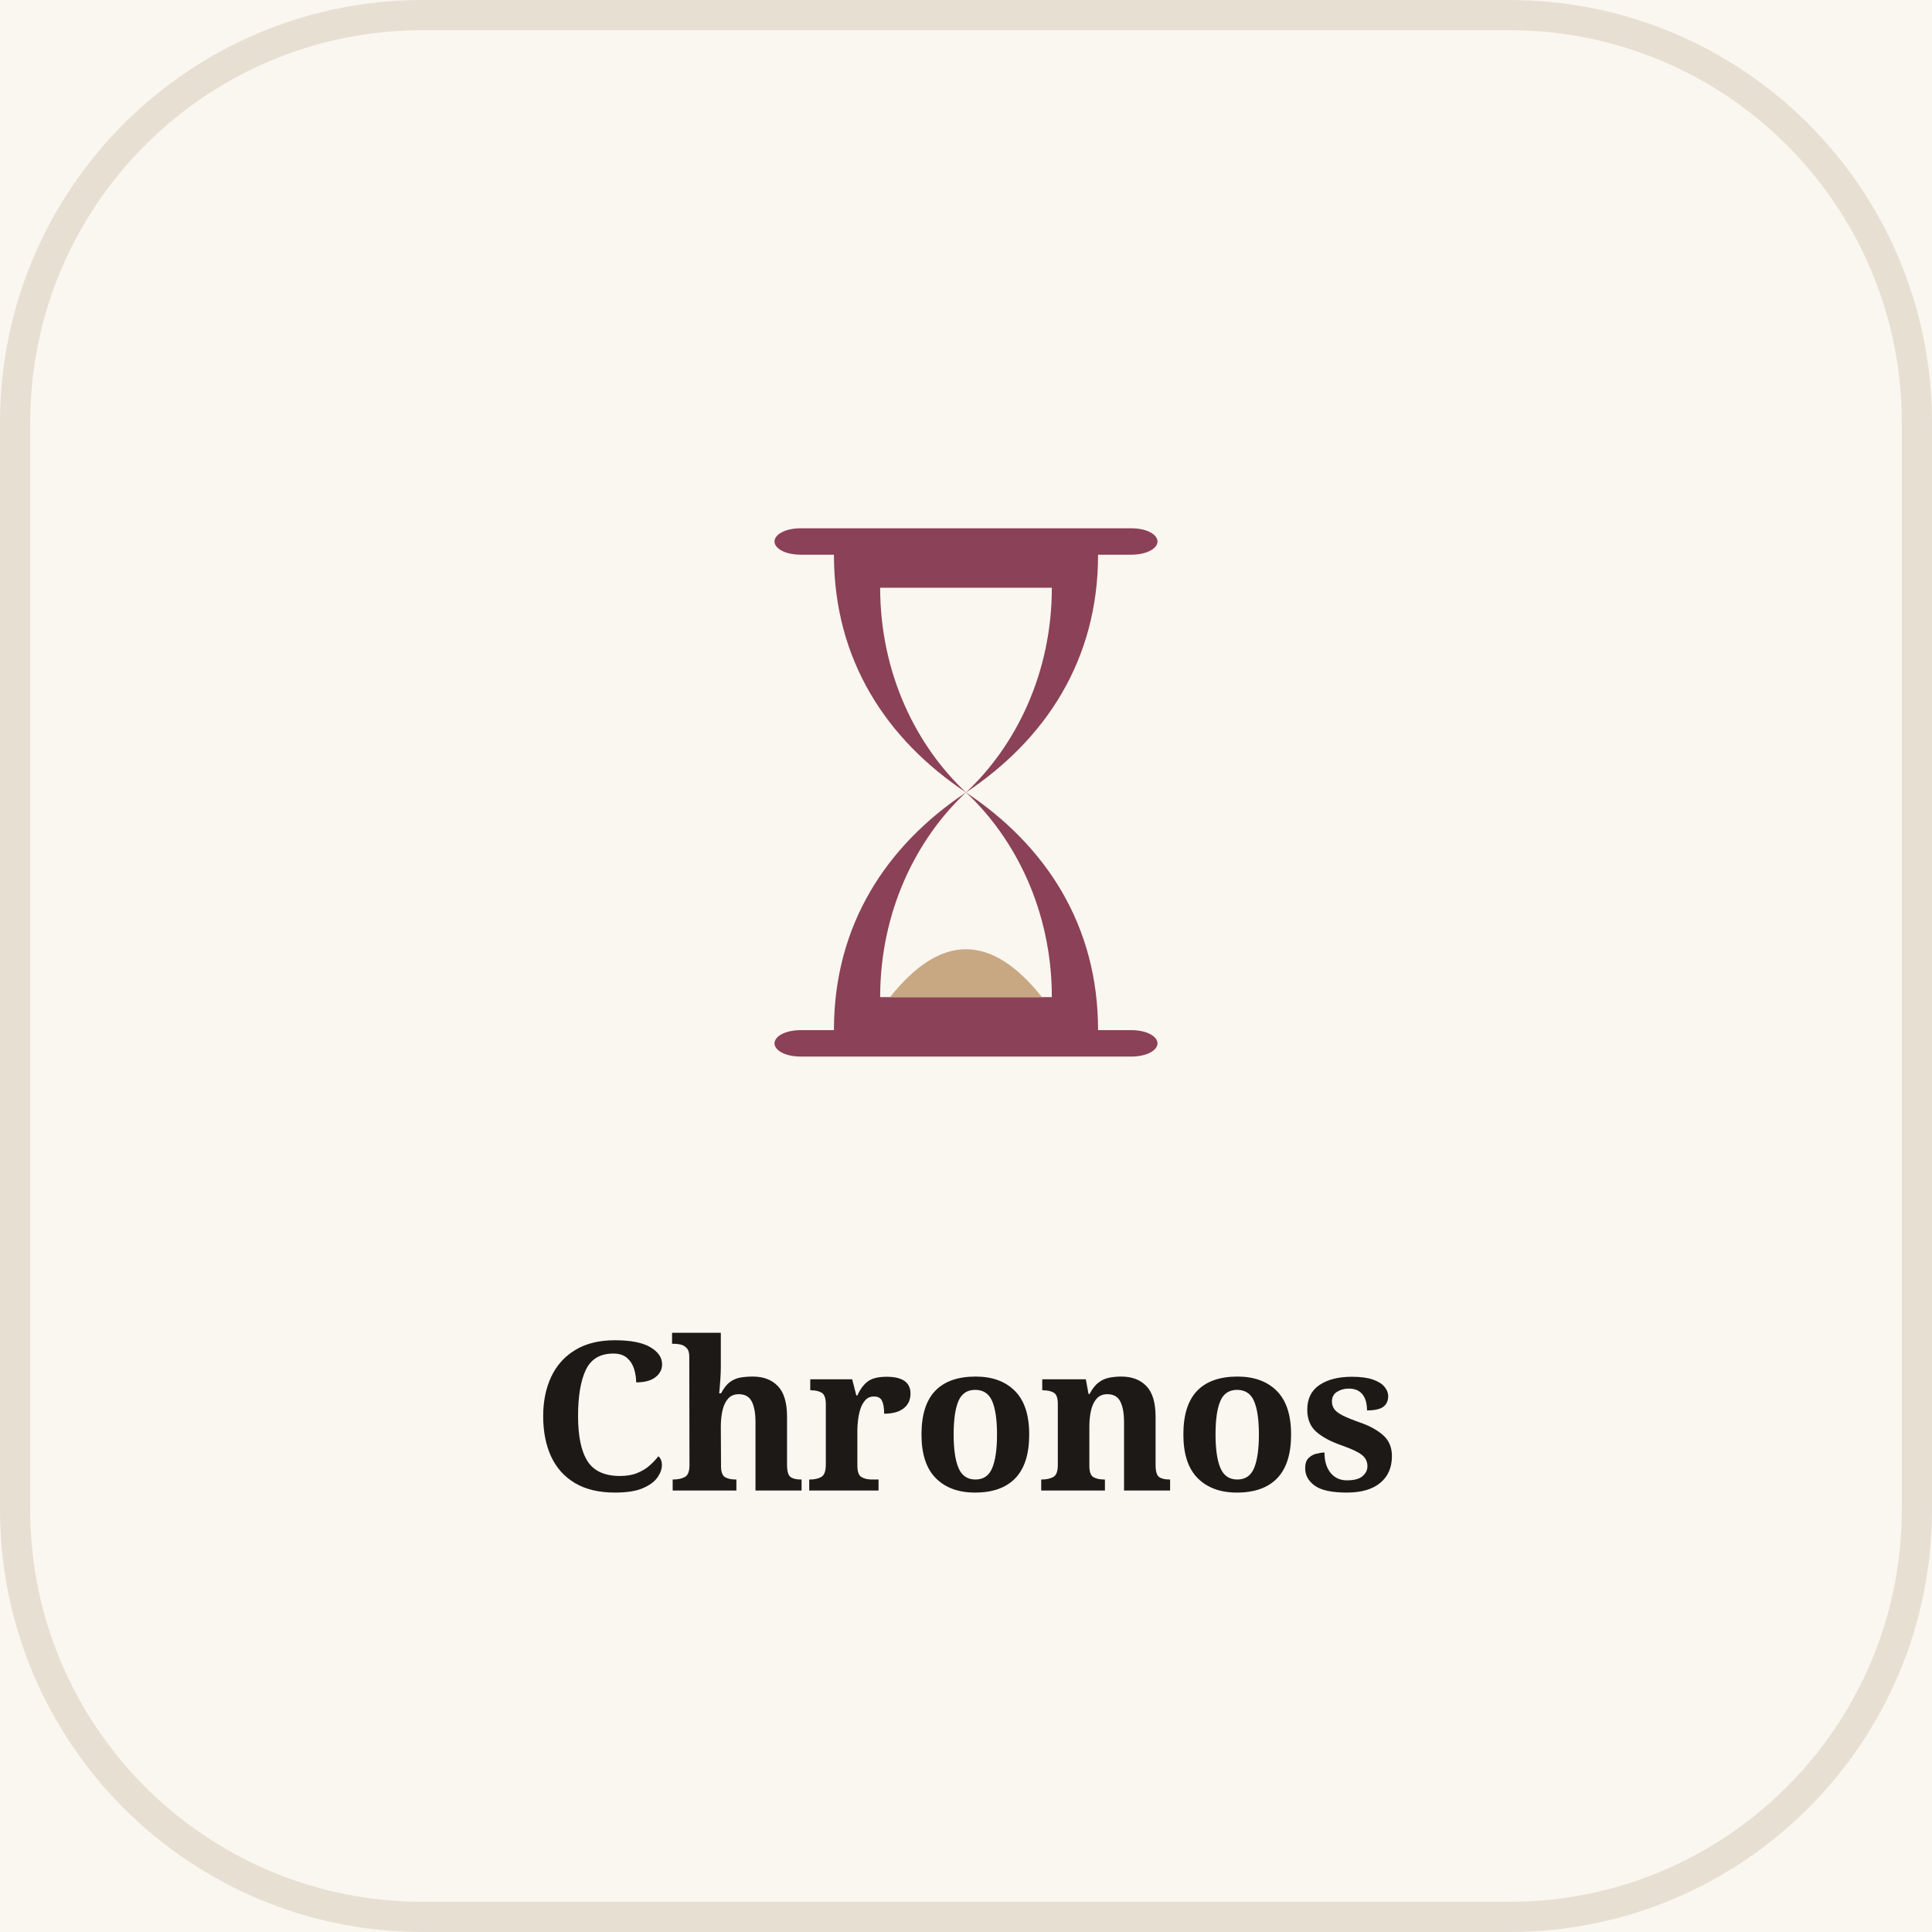
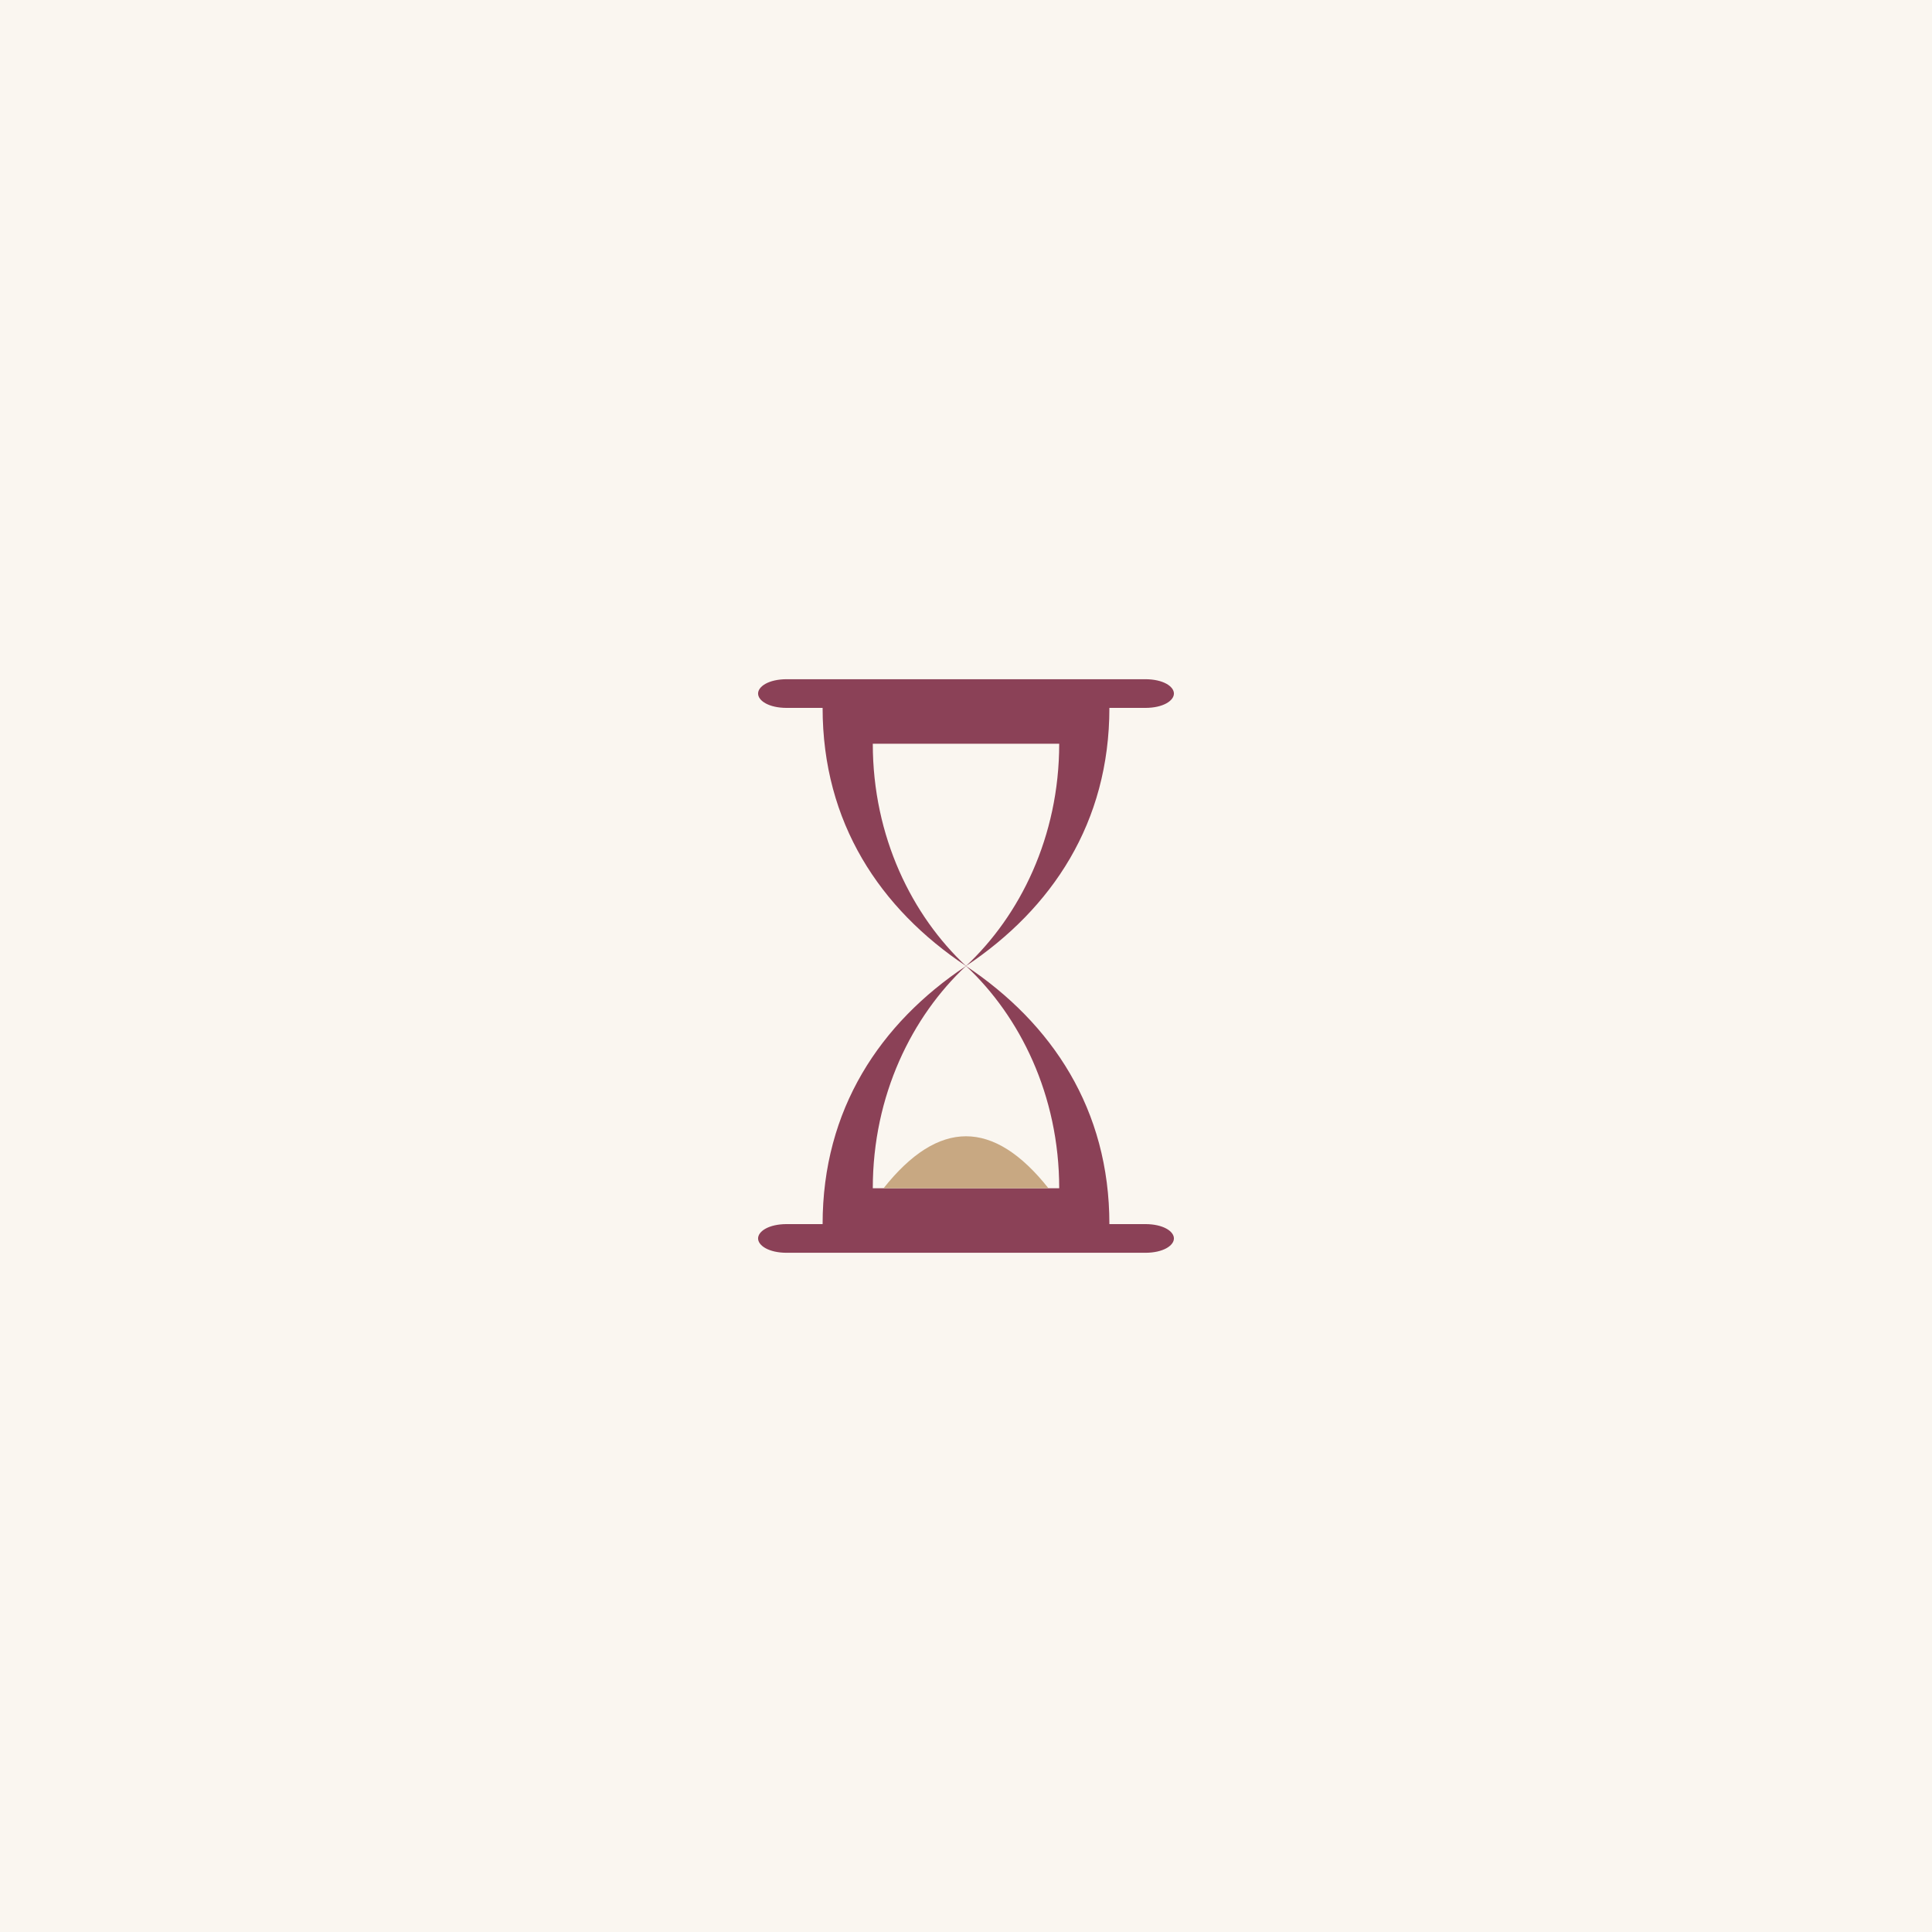
<svg xmlns="http://www.w3.org/2000/svg" width="1024" height="1024" viewBox="0 0 1024 1024">
  <rect width="1024" height="1024" fill="#FAF6F0" />
-   <rect x="8" y="8" width="1008" height="1008" rx="216" fill="none" stroke="#E8DFD3" stroke-width="16" />
-   <g transform="translate(512,420) scale(17.5) translate(-12,-12)">
+   <g transform="translate(512,512) scale(19) translate(-12,-12)">
    <path d="M7 4 L17 4 C17.5 4 17.8 4.2 17.8 4.4 L17.8 4.4 C17.8 4.6 17.5 4.8 17 4.8 L16 4.8 C16 8 14.4 10.4 12 12 C14.4 13.6 16 16 16 19.2 L17 19.2 C17.5 19.2 17.8 19.4 17.8 19.6 L17.8 19.6 C17.8 19.8 17.5 20 17 20 L7 20 C6.5 20 6.2 19.8 6.2 19.6 L6.2 19.6 C6.2 19.4 6.5 19.2 7 19.2 L8 19.2 C8 16 9.6 13.6 12 12 C9.6 10.4 8 8 8 4.8 L7 4.8 C6.5 4.8 6.2 4.6 6.2 4.4 L6.2 4.4 C6.2 4.2 6.5 4 7 4 Z" fill="#8B4157" />
    <path d="M9.4 5.8 C9.4 8.4 10.5 10.6 12 12 C13.5 10.6 14.6 8.4 14.6 5.8 Z" fill="#FAF6F0" />
    <path d="M9.4 18.2 C9.4 15.6 10.5 13.4 12 12 C13.5 13.4 14.6 15.6 14.6 18.2 Z" fill="#FAF6F0" />
    <path d="M9.7 18.2 Q12 15.3 14.3 18.2 Z" fill="#C8A882" />
  </g>
-   <text x="512" y="790" text-anchor="middle" font-family="Georgia, serif" font-size="110" font-weight="700" fill="#1C1917" letter-spacing="-1">Chronos</text>
</svg>
